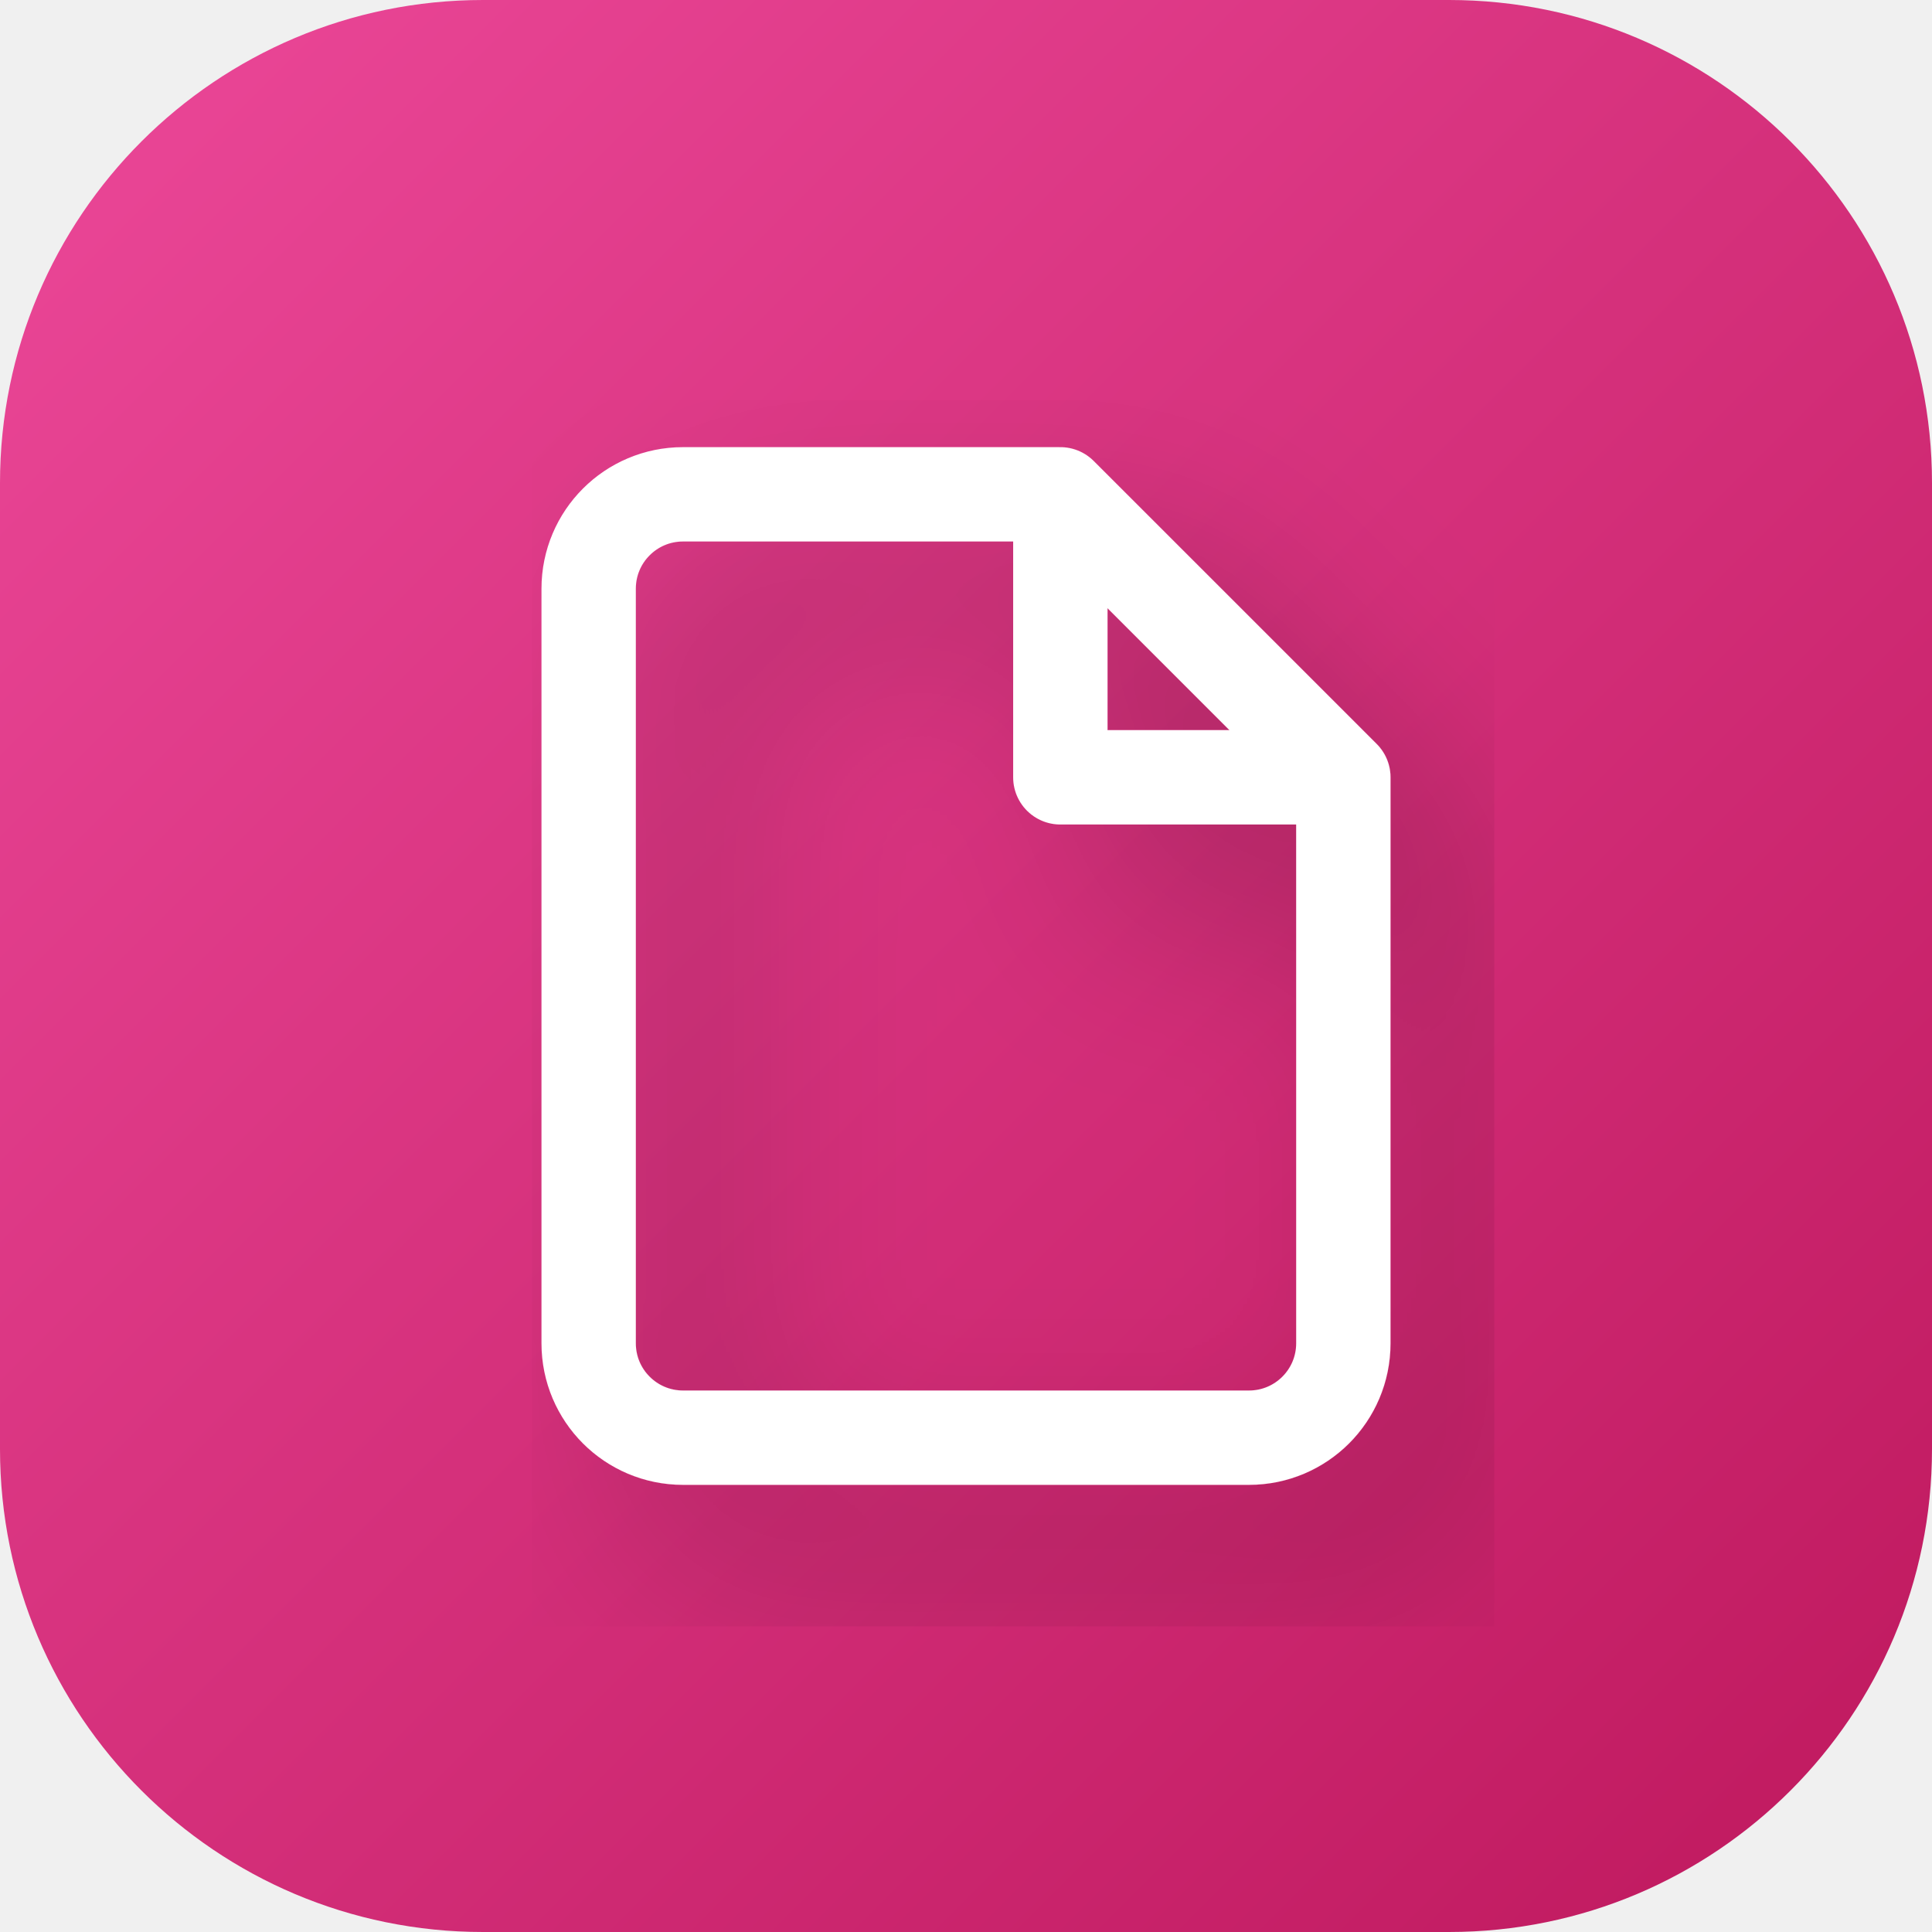
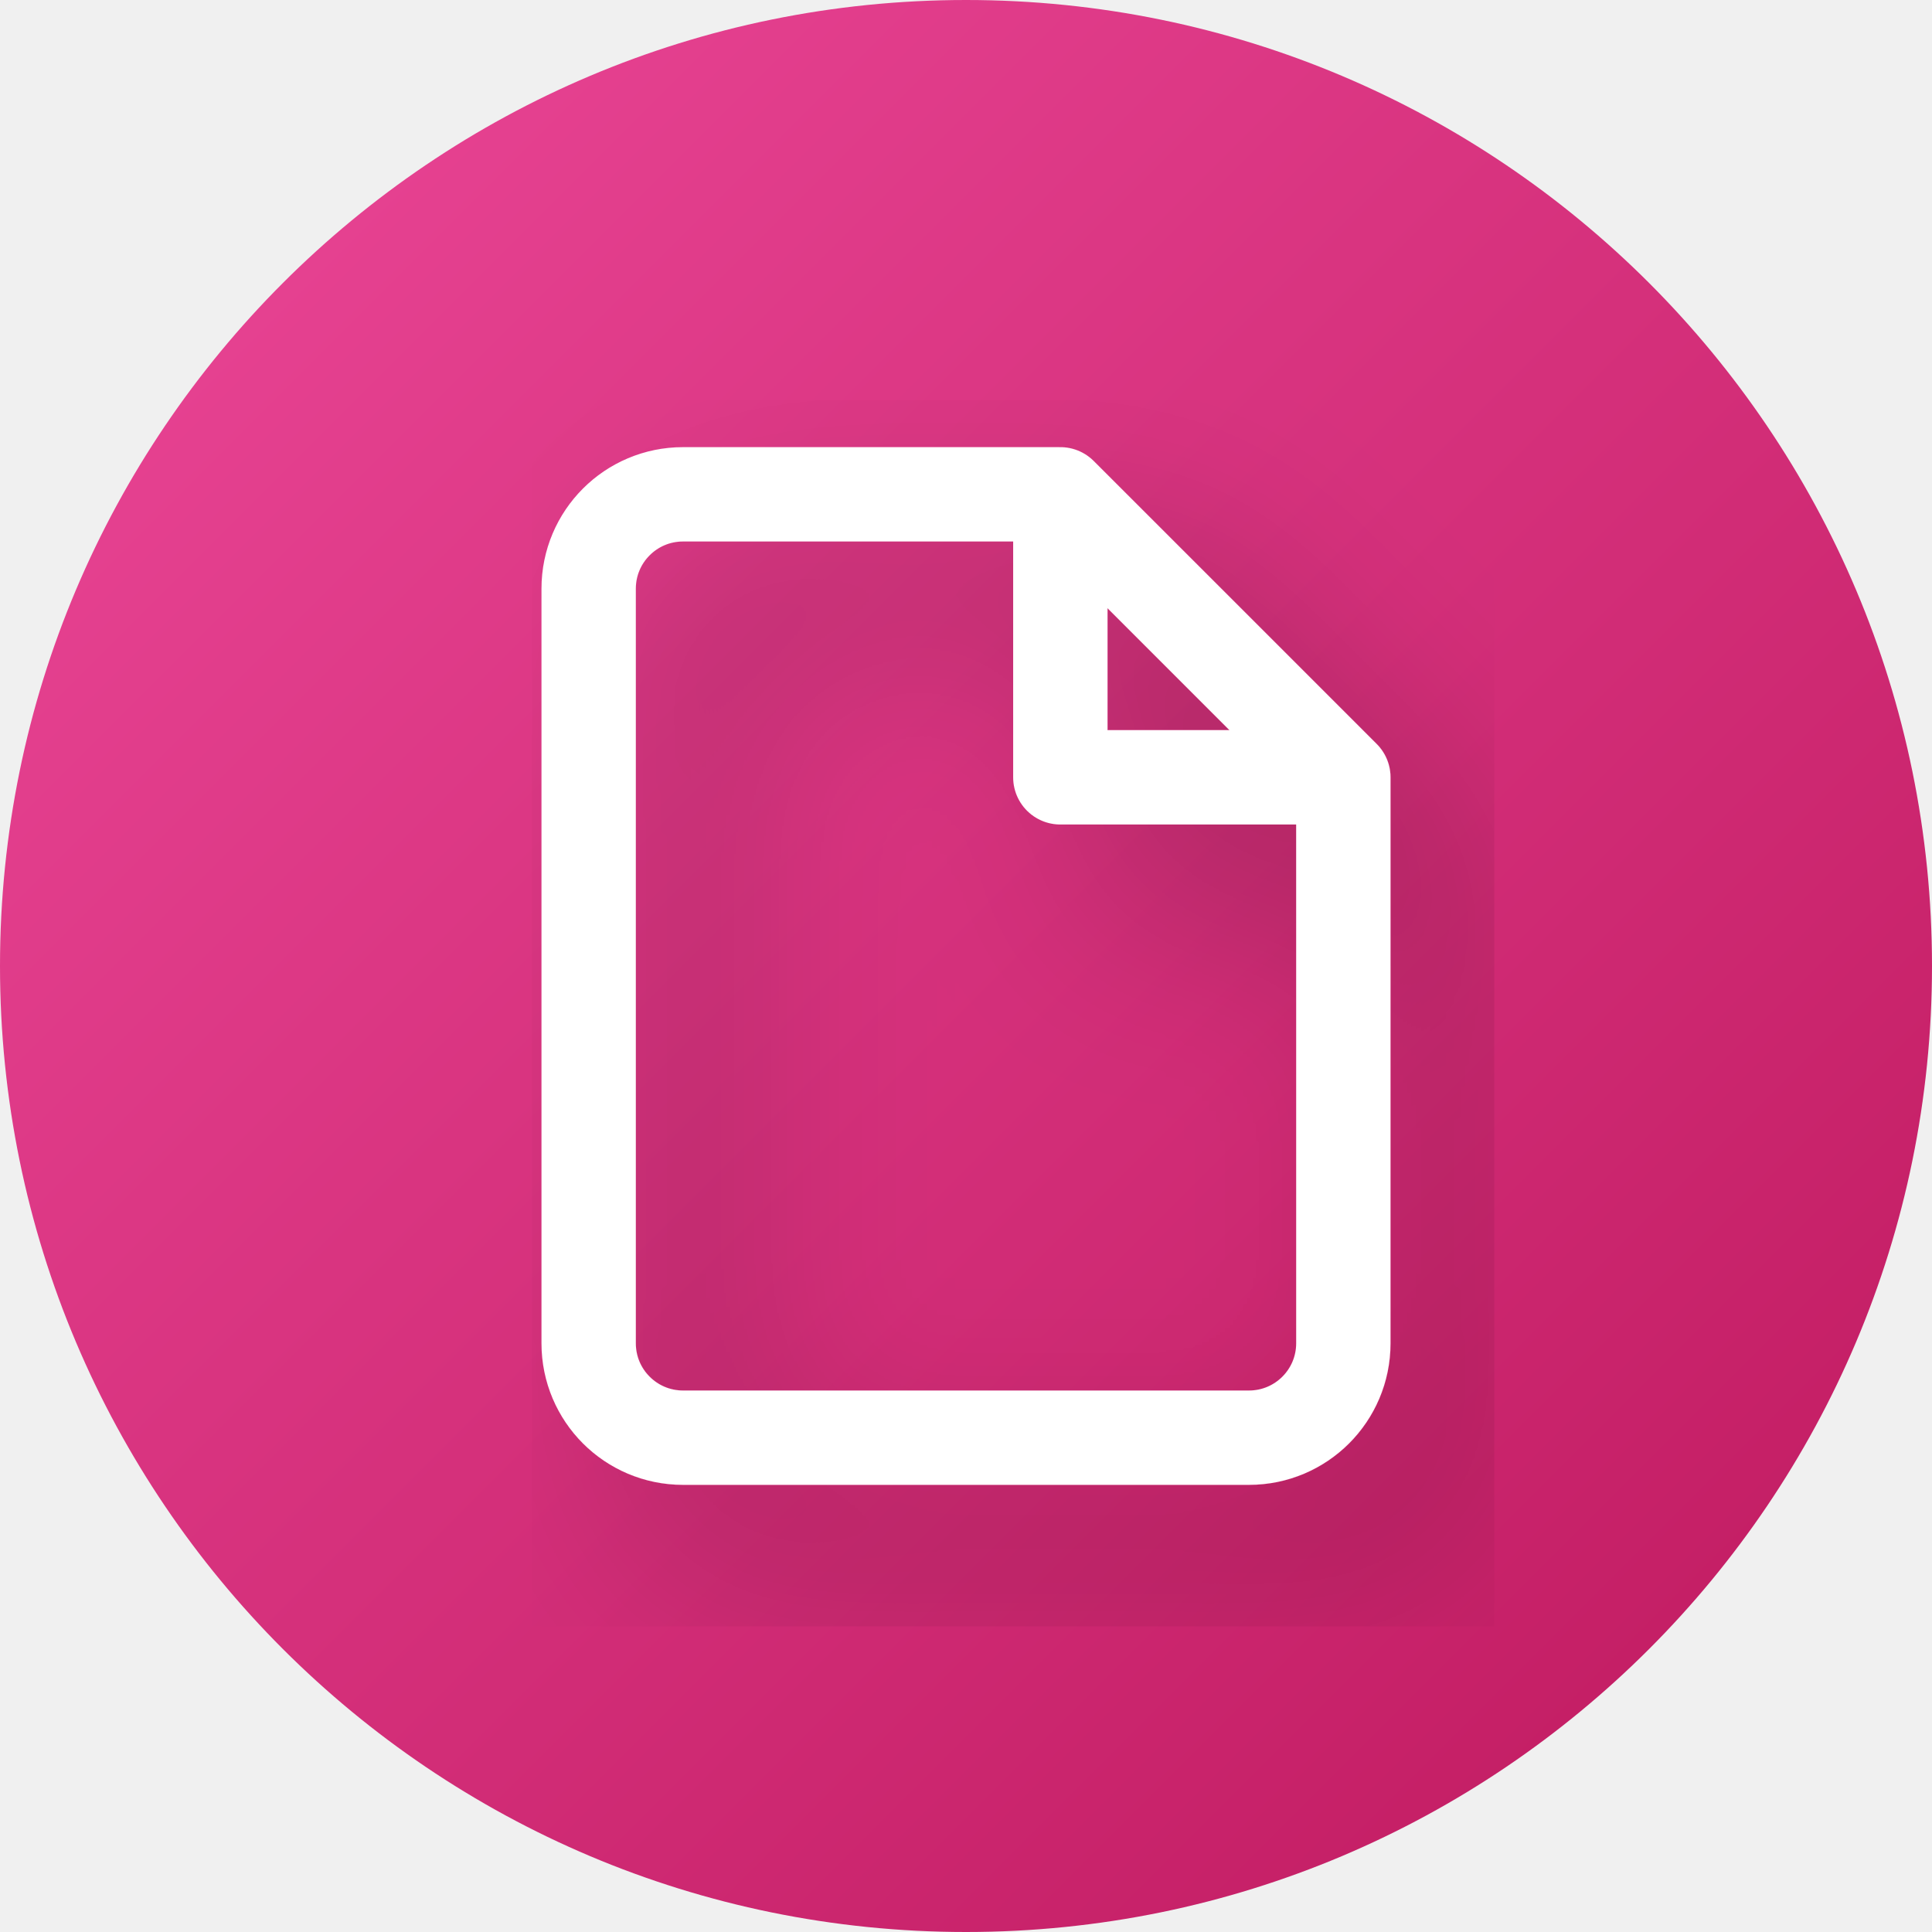
<svg xmlns="http://www.w3.org/2000/svg" width="512" height="512" viewBox="0 0 512 512">
  <defs>
    <linearGradient id="g" x1="0%" y1="0%" x2="100%" y2="100%">
      <stop offset="0%" style="stop-color:#ec4899;stop-opacity:1" />
      <stop offset="100%" style="stop-color:#be185d;stop-opacity:1" />
    </linearGradient>
    <filter id="shadow" x="-20%" y="-20%" width="140%" height="140%">
      <feDropShadow dx="2" dy="2" stdDeviation="2" flood-color="#000000" flood-opacity="0.2" />
    </filter>
  </defs>
-   <rect x="0" y="0" width="512" height="512" rx="128" fill="url(#g)" />
+   <circle cx="256" cy="256" r="256" fill="url(#g)" />
  <g transform="translate(106, 106) scale(12.5)" stroke="#FFFFFF" stroke-width="2" fill="none" stroke-linecap="round" stroke-linejoin="round" filter="url(#shadow)">
    <path d="M14 2H6a2 2 0 0 0-2 2v16a2 2 0 0 0 2 2h12a2 2 0 0 0 2-2V8z M14 2v6h6" />
  </g>
</svg>
